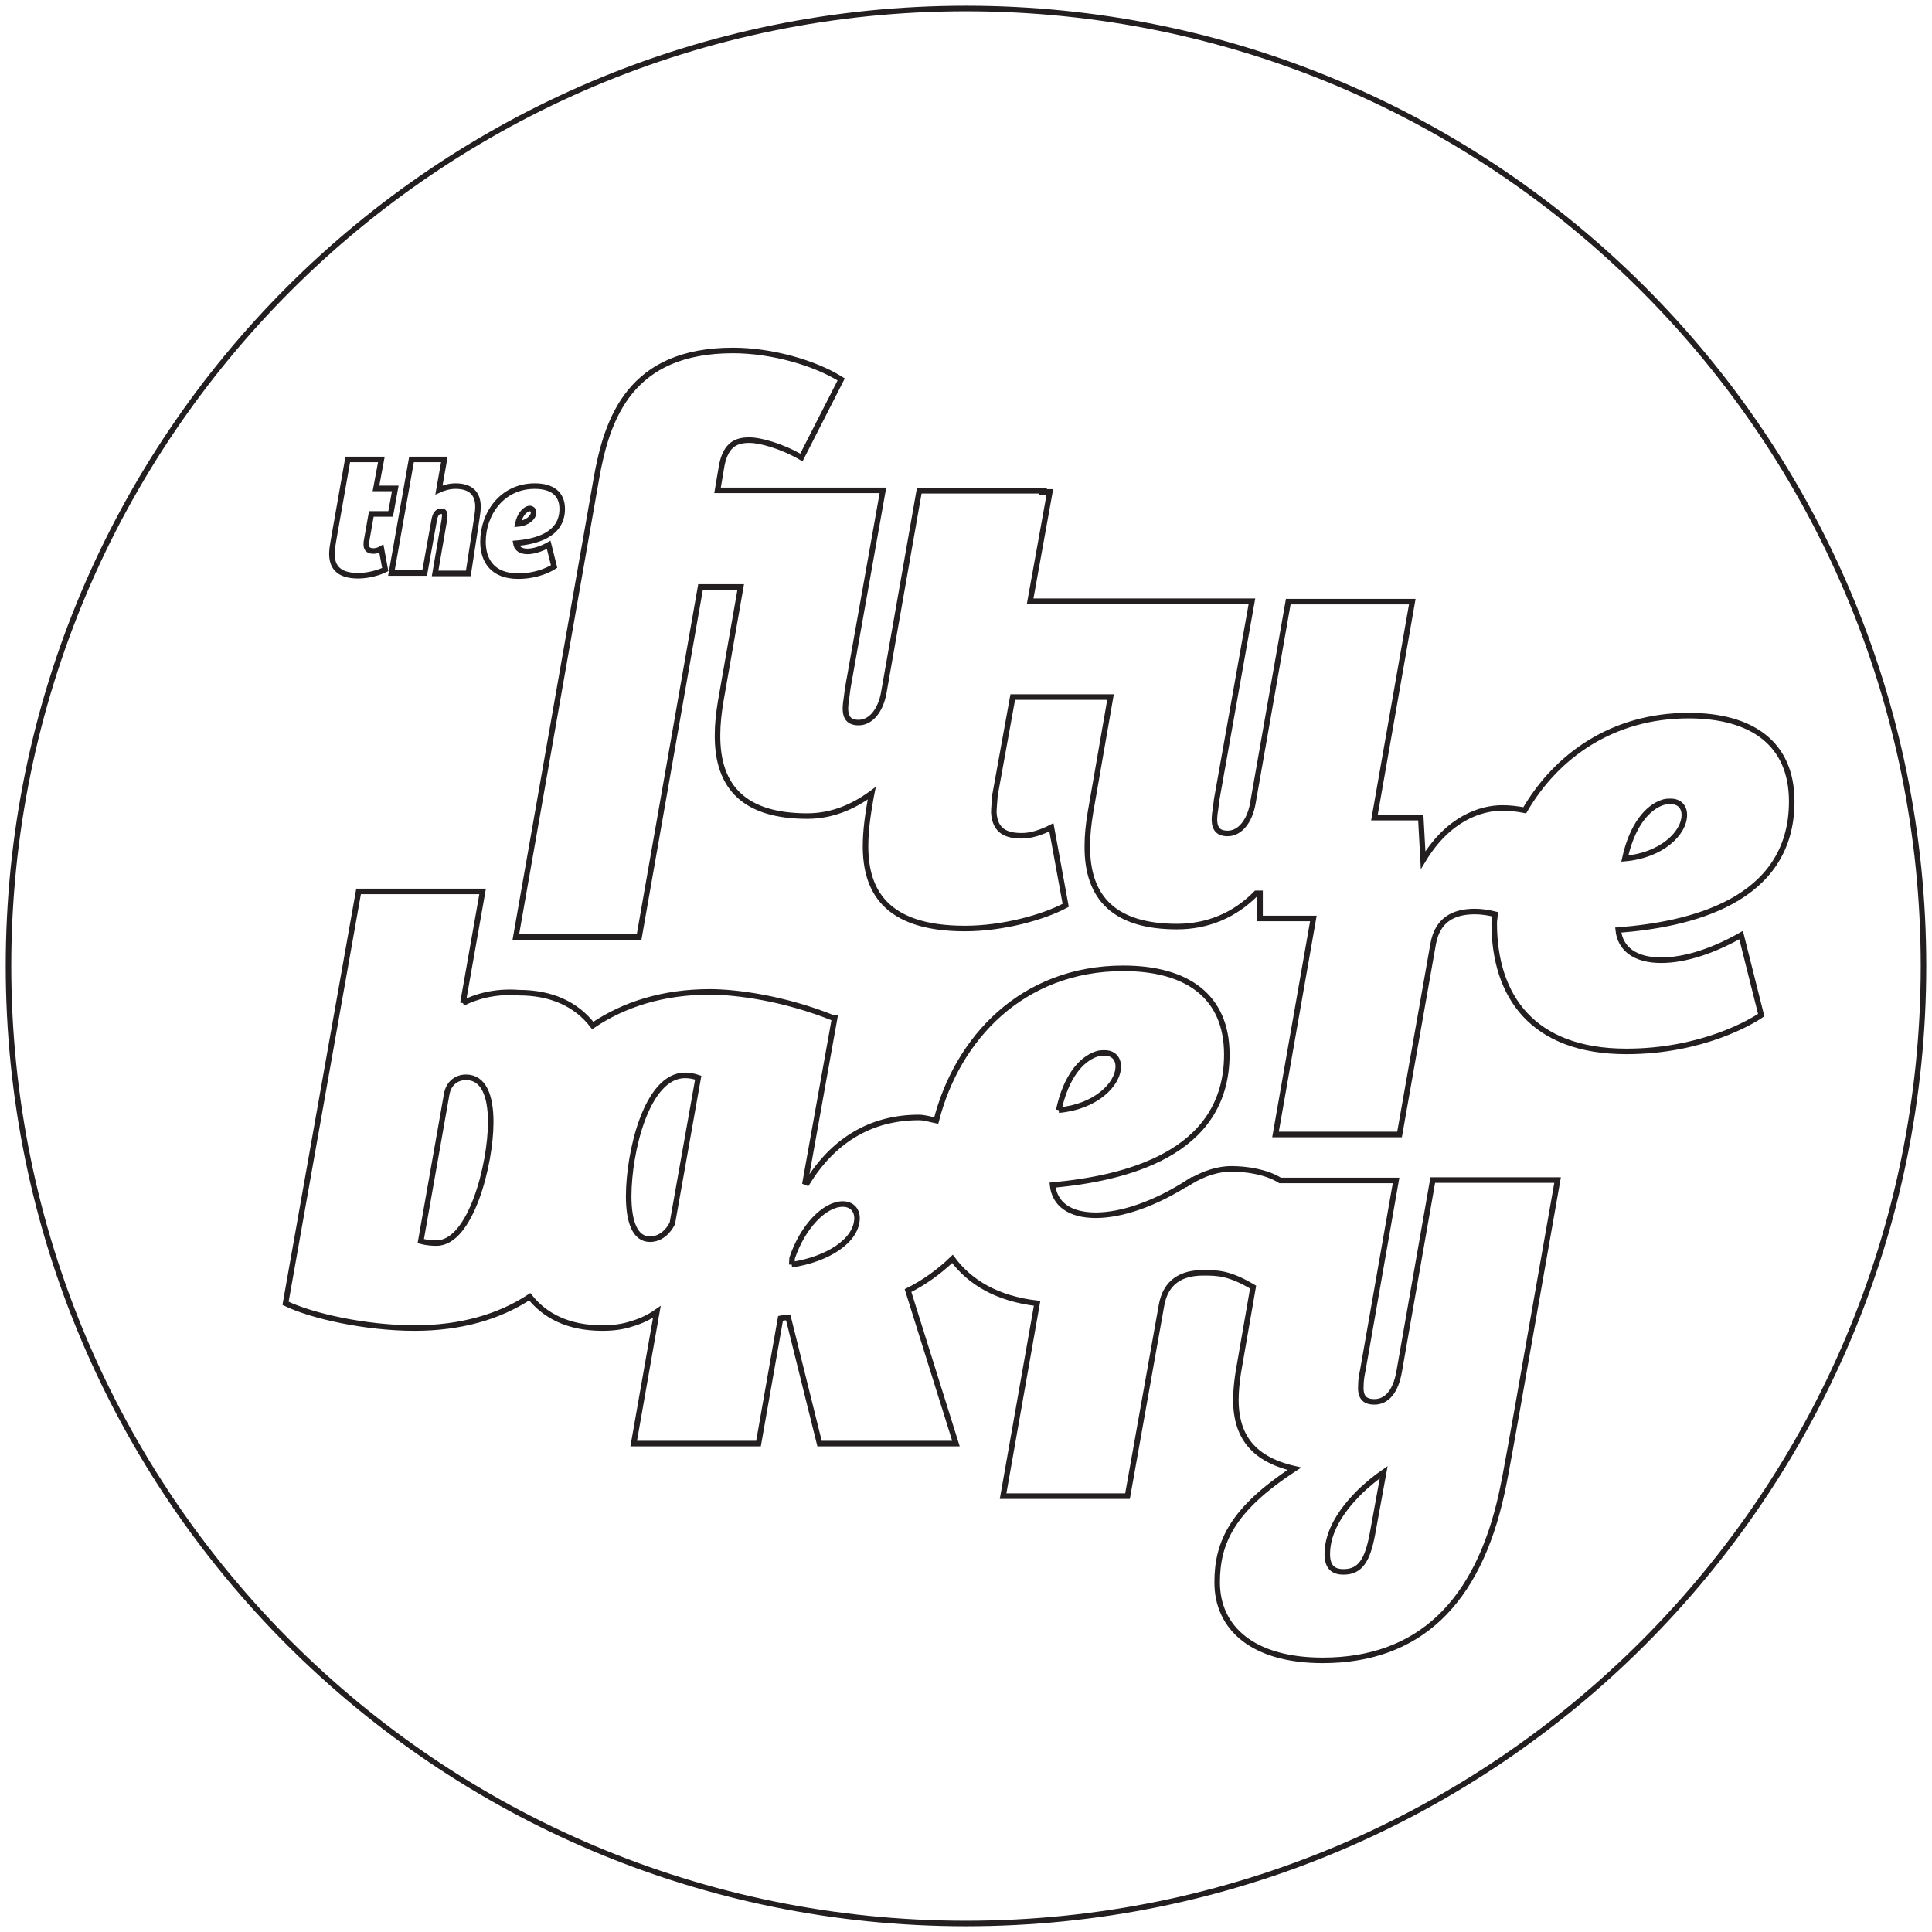
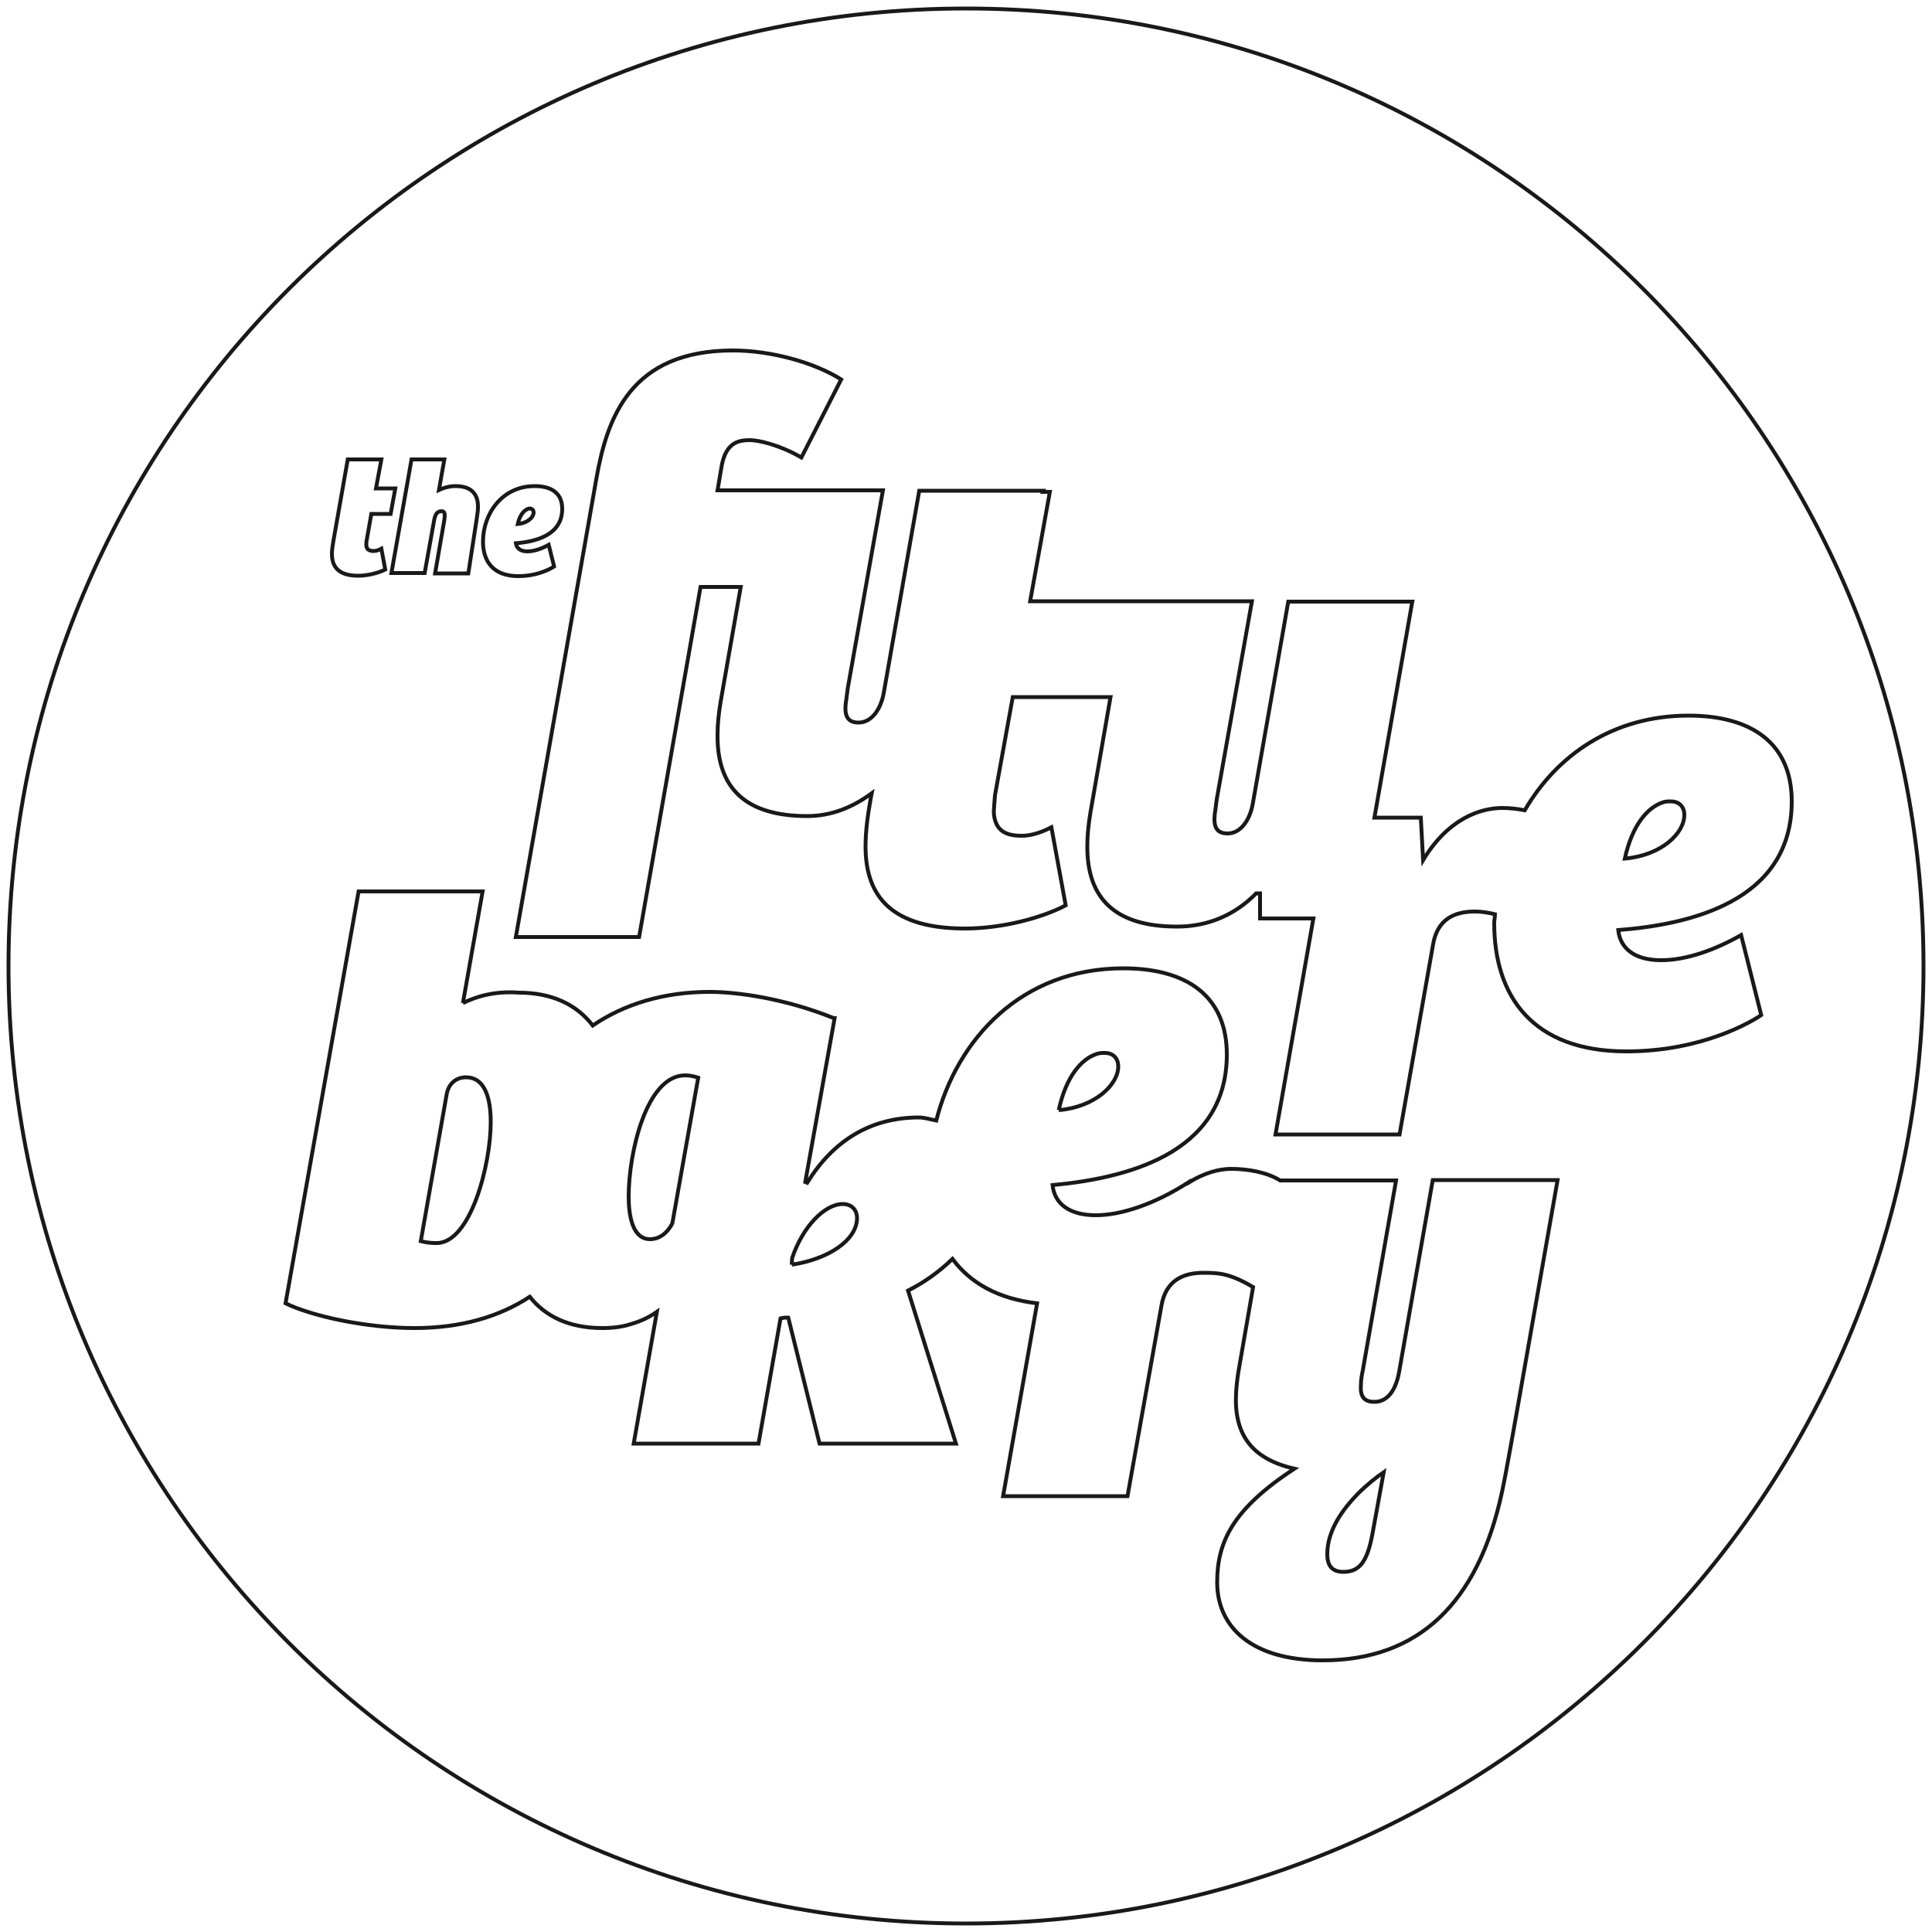
<svg xmlns="http://www.w3.org/2000/svg" version="1.1" id="Layer_1" x="0px" y="0px" viewBox="0 0 500 500" style="enable-background:new 0 0 500 500;" xml:space="preserve">
  <style type="text/css">
- 	.st0{fill:none;stroke:#231F20;stroke-width:1.432;}
+ 	.st0{fill:none;stroke:#191919;stroke-miterlimit:10;}
</style>
  <g>
-     <path class="st0" d="M497.8,250c0,136.9-111,247.8-247.8,247.8S2.2,386.9,2.2,250C2.2,113.1,113.1,2.2,250,2.2   S497.8,113.1,497.8,250" />
-     <path class="st0" d="M102.3,126.4h-5l1.4-7.5H90l-3.7,21c-0.2,1.2-0.4,2.3-0.4,3.4c0,3,1.3,5.7,6.8,5.7c2.6,0,5.4-0.8,7-1.6l-1-5.4   c-0.7,0.4-1.4,0.6-2,0.6c-1,0-1.9-0.3-1.9-1.6c0-0.3,0-0.8,0.1-1.2l1.2-6.8h5L102.3,126.4z M123.4,134.1c0.2-1.2,0.3-2.2,0.3-3   c0-3.5-2-5.3-5.8-5.3c-1.7,0-3.2,0.5-4.3,1l1.4-7.9h-8.5l-5.2,29.4h8.6l2.5-13.9c0.3-1.4,0.8-2.1,1.9-2.1c0.6,0,0.8,0.4,0.8,1.2   c0,0.3-0.1,0.6-0.1,1l-2.4,13.9h8.6L123.4,134.1z M120.6,278.8c4.6,0,6.4,4.8,6.4,11.6c0,11-5.2,31.3-14,31.3c-0.8,0-2.2,0-4.1-0.5   l6.7-38C116.1,280.3,118.2,278.8,120.6,278.8 M162.7,309.6c0-11.3,4.6-31.3,14.6-31.3c1.1,0,2.2,0.2,3.4,0.6l-6.7,37.7   c-1.1,2.2-3.1,4.1-5.8,4.1C164.3,320.7,162.7,316.1,162.7,309.6 M204.9,327.3l0.1-1.7c2.7-8.1,8.4-14,13.1-14   c2.2,0,3.7,1.4,3.7,3.7C221.7,321.1,214.2,325.9,204.9,327.3 M343.5,402.2c0-6,3.8-11.4,7.9-15.6c2.4-2.4,4.8-4.3,6.7-5.6   l-2.9,15.9c-1.3,7-3.2,9.9-7.5,9.9C345,406.8,343.5,405.5,343.5,402.2 M274,287.3c1.9-8.8,5.9-13.2,9.7-14.5   c0.8-0.3,1.4-0.3,2.2-0.3c2.2,0,3.5,1.4,3.5,3.5C289.4,280.7,283.4,286.5,274,287.3 M119.8,259.6l5.1-28.9H92.8L73.9,337.3   c6.8,3.3,20.8,6.4,33.4,6.4c11.9,0,21.9-2.9,29.8-8.1c3.9,4.9,9.9,8.1,18.8,8.1c2.7,0,5.2-0.3,7.6-1.1c2.4-0.7,4.5-1.7,6.5-3.1   l-6,34.1h32.3l5.7-32.4l1-0.2h1l8.1,32.6h35.3l-12.4-39.6c4-2,8-4.8,11.5-8.2c4.5,6.1,11.6,10.3,21.9,11.5l-8.8,49.9h32.2l8.8-49.4   c1.1-6.2,5.3-8.4,10.8-8.4c3.6,0,6.7,0,12.9,3.7l-3.8,21.9c-0.3,1.9-0.5,3.7-0.6,5.4c-0.6,10.5,3.7,17.1,15.1,19.7   c-16.1,10.5-20,19.1-20,29.4c0,11.8,9.2,20.2,27.3,20.2c24.8,0,40.2-14.8,46.4-43.5c1-4.5,3.5-18.9,4.1-22.2l10.3-58.6h-32.3   l-8.7,49.6c-0.9,5.1-3.2,7.8-6.4,7.8c-2.9,0-3.7-1.6-3.5-4.4c0-1.1,0.2-2.4,0.5-3.8l8.6-49.1h-30c-3.5-2.2-8.6-3-12.7-3   c-3,0-6.9,1-10.9,3.5l0-0.1c-8.8,5.7-17.5,8.6-24.1,8.6c-6.9,0-10.7-3-11.2-7.8c18.2-1.7,45.1-7.7,45.1-33.8   c0-15-10.2-22.3-26.8-22.3c-26.2,0-43,18.2-48.4,39.4c-1.5-0.3-3-0.8-4.5-0.8c-12.7,0-22.3,6.2-28.9,16.9l-0.5-0.2l7.6-42.4h-0.2v0   c-12.9-5.2-25.3-6.8-32.1-6.8c-12,0-22.2,3.2-30.3,8.7c-4.3-5.6-10.8-8.5-19.1-8.5C127.9,256.4,123,258,119.8,259.6 M138.1,132.6   c0,1.3-1.6,2.8-4.1,3c0.5-2.3,1.6-3.5,2.6-3.9c0.2-0.1,0.4-0.1,0.6-0.1C137.8,131.7,138.1,132.1,138.1,132.6 M145.5,131.7   c0-4-2.7-5.9-7.1-5.9c-8.6,0-13.4,7.3-13.4,14.4c0,5,2.6,8.9,9.1,8.9c5.3,0,8.7-2.1,9.3-2.5L142,141c-1.8,1-3.8,1.7-5.5,1.7   c-1.8,0-2.8-0.8-3-2.1C138.4,140.2,145.5,138.6,145.5,131.7 M435.9,210.9c0,4.8-6,10.5-15.4,11.3c1.9-8.7,5.9-13.2,9.7-14.5   c0.8-0.3,1.4-0.3,2.2-0.3C434.6,207.4,435.9,208.8,435.9,210.9 M463.7,207.4c0-14.9-10.2-22.2-26.7-22.2   c-19.7,0-34.2,10.4-42.4,24.5c-2-0.4-4-0.6-5.8-0.6c-5.6,0-14,2.7-20.5,13.5l-0.6-11h-12l9.8-55.9h-32.1l-9.2,52.4   c-0.8,4.3-3.2,7.6-6.5,7.6c-3,0-3.7-1.9-3.3-5.2c0.2-1.1,0.3-2.4,0.5-3.7l9.1-51.2h-30.4v0h-27l5.1-28.3h-1.8l0.1-0.3h-32.1   l-9.2,52.4c-0.8,4.3-3.2,7.6-6.5,7.6c-3,0-3.7-1.9-3.3-5.2c0.2-1.1,0.3-2.4,0.5-3.7l9.1-51.2h-21.8H196h-10.3l1.1-6.5   c1.1-5.6,4-6.5,7.2-6.5c2.5,0,8.1,1.4,13.4,4.5l10.3-20.2c-6.8-4.3-18-7.5-28-7.5c-26.5,0-32.6,17.3-35.4,33.4l-20.8,118.4h31.9   l15.9-90.6h10.4l-5.2,29.7c-0.5,3-0.8,5.9-0.8,8.4c-0.2,14.2,7.5,21.2,23.2,21.2c6.3,0,11.8-2.3,16.7-5.9l-0.2,1   c-0.8,4.5-1.4,8.6-1.4,12.7c0,11.1,4.8,21.3,25.7,21.3c9.9,0,20.3-2.9,26.1-6l-3.7-20.2c-2.7,1.4-5.4,2.2-7.6,2.2c-3.8,0-7-1-7.3-6   c0-1.1,0.2-3,0.3-4.5l4.6-25.4h25.3l-5.2,29.9c-0.5,3-0.8,5.9-0.8,8.4c-0.2,14.1,7.5,21.1,23.2,21.1c7.9,0,14.9-2.9,20.5-8.6h1v6.5   h13.8l-9.8,55.9h32.1l8.7-49.3c1.1-6.2,5.2-8.4,10.8-8.4c1.8,0,3.6,0.3,5.2,0.7c0,0.8-0.2,1.5-0.2,2.3c0,18.9,9.9,33.2,34.2,33.2   c19.7,0,32.6-7.8,34.9-9.4l-5.2-20.7c-6.7,3.8-14.1,6.5-20.7,6.5c-6.8,0-10.6-3-11.1-7.8C436.9,239.3,463.7,233.5,463.7,207.4" />
+     <path class="st0" d="M497.8,250c0,136.9-111,247.8-247.8,247.8S2.2,386.9,2.2,250S113.1,2.2,250,2.2S497.8,113.1,497.8,250" />
+     <path class="st0" d="M102.3,126.4h-5l1.4-7.5H90l-3.7,21c-0.2,1.2-0.4,2.3-0.4,3.4c0,3,1.3,5.7,6.8,5.7c2.6,0,5.4-0.8,7-1.6l-1-5.4   c-0.7,0.4-1.4,0.6-2,0.6c-1,0-1.9-0.3-1.9-1.6c0-0.3,0-0.8,0.1-1.2l1.2-6.8h5L102.3,126.4z M123.4,134.1c0.2-1.2,0.3-2.2,0.3-3   c0-3.5-2-5.3-5.8-5.3c-1.7,0-3.2,0.5-4.3,1l1.4-7.9h-8.5l-5.2,29.4h8.6l2.5-13.9c0.3-1.4,0.8-2.1,1.9-2.1c0.6,0,0.8,0.4,0.8,1.2   c0,0.3-0.1,0.6-0.1,1l-2.4,13.9h8.6L123.4,134.1z M120.6,278.8c4.6,0,6.4,4.8,6.4,11.6c0,11-5.2,31.3-14,31.3c-0.8,0-2.2,0-4.1-0.5   l6.7-38C116.1,280.3,118.2,278.8,120.6,278.8 M162.7,309.6c0-11.3,4.6-31.3,14.6-31.3c1.1,0,2.2,0.2,3.4,0.6l-6.7,37.7   c-1.1,2.2-3.1,4.1-5.8,4.1C164.3,320.7,162.7,316.1,162.7,309.6 M204.9,327.3l0.1-1.7c2.7-8.1,8.4-14,13.1-14   c2.2,0,3.7,1.4,3.7,3.7C221.7,321.1,214.2,325.9,204.9,327.3 M343.5,402.2c0-6,3.8-11.4,7.9-15.6c2.4-2.4,4.8-4.3,6.7-5.6   l-2.9,15.9c-1.3,7-3.2,9.9-7.5,9.9C345,406.8,343.5,405.5,343.5,402.2 M274,287.3c1.9-8.8,5.9-13.2,9.7-14.5   c0.8-0.3,1.4-0.3,2.2-0.3c2.2,0,3.5,1.4,3.5,3.5C289.4,280.7,283.4,286.5,274,287.3 M119.8,259.6l5.1-28.9H92.8L73.9,337.3   c6.8,3.3,20.8,6.4,33.4,6.4c11.9,0,21.9-2.9,29.8-8.1c3.9,4.9,9.9,8.1,18.8,8.1c2.7,0,5.2-0.3,7.6-1.1c2.4-0.7,4.5-1.7,6.5-3.1   l-6,34.1h32.3l5.7-32.4l1-0.2h1l8.1,32.6h35.3L235,334c4-2,8-4.8,11.5-8.2c4.5,6.1,11.6,10.3,21.9,11.5l-8.8,49.9h32.2l8.8-49.4   c1.1-6.2,5.3-8.4,10.8-8.4c3.6,0,6.7,0,12.9,3.7l-3.8,21.9c-0.3,1.9-0.5,3.7-0.6,5.4c-0.6,10.5,3.7,17.1,15.1,19.7   c-16.1,10.5-20,19.1-20,29.4c0,11.8,9.2,20.2,27.3,20.2c24.8,0,40.2-14.8,46.4-43.5c1-4.5,3.5-18.9,4.1-22.2l10.3-58.6h-32.3   l-8.7,49.6c-0.9,5.1-3.2,7.8-6.4,7.8c-2.9,0-3.7-1.6-3.5-4.4c0-1.1,0.2-2.4,0.5-3.8l8.6-49.1h-30c-3.5-2.2-8.6-3-12.7-3   c-3,0-6.9,1-10.9,3.5v-0.1c-8.8,5.7-17.5,8.6-24.1,8.6c-6.9,0-10.7-3-11.2-7.8c18.2-1.7,45.1-7.7,45.1-33.8   c0-15-10.2-22.3-26.8-22.3c-26.2,0-43,18.2-48.4,39.4c-1.5-0.3-3-0.8-4.5-0.8c-12.7,0-22.3,6.2-28.9,16.9l-0.5-0.2l7.6-42.4h-0.2   l0,0c-12.9-5.2-25.3-6.8-32.1-6.8c-12,0-22.2,3.2-30.3,8.7c-4.3-5.6-10.8-8.5-19.1-8.5C127.9,256.4,123,258,119.8,259.6    M138.1,132.6c0,1.3-1.6,2.8-4.1,3c0.5-2.3,1.6-3.5,2.6-3.9c0.2-0.1,0.4-0.1,0.6-0.1C137.8,131.7,138.1,132.1,138.1,132.6    M145.5,131.7c0-4-2.7-5.9-7.1-5.9c-8.6,0-13.4,7.3-13.4,14.4c0,5,2.6,8.9,9.1,8.9c5.3,0,8.7-2.1,9.3-2.5L142,141   c-1.8,1-3.8,1.7-5.5,1.7c-1.8,0-2.8-0.8-3-2.1C138.4,140.2,145.5,138.6,145.5,131.7 M435.9,210.9c0,4.8-6,10.5-15.4,11.3   c1.9-8.7,5.9-13.2,9.7-14.5c0.8-0.3,1.4-0.3,2.2-0.3C434.6,207.4,435.9,208.8,435.9,210.9 M463.7,207.4c0-14.9-10.2-22.2-26.7-22.2   c-19.7,0-34.2,10.4-42.4,24.5c-2-0.4-4-0.6-5.8-0.6c-5.6,0-14,2.7-20.5,13.5l-0.6-11h-12l9.8-55.9h-32.1l-9.2,52.4   c-0.8,4.3-3.2,7.6-6.5,7.6c-3,0-3.7-1.9-3.3-5.2c0.2-1.1,0.3-2.4,0.5-3.7l9.1-51.2h-30.4l0,0h-27l5.1-28.3h-1.8l0.1-0.3h-32.1   l-9.2,52.4c-0.8,4.3-3.2,7.6-6.5,7.6c-3,0-3.7-1.9-3.3-5.2c0.2-1.1,0.3-2.4,0.5-3.7l9.1-51.2h-21.8H196h-10.3l1.1-6.5   c1.1-5.6,4-6.5,7.2-6.5c2.5,0,8.1,1.4,13.4,4.5l10.3-20.2c-6.8-4.3-18-7.5-28-7.5c-26.5,0-32.6,17.3-35.4,33.4l-20.8,118.4h31.9   l15.9-90.6h10.4l-5.2,29.7c-0.5,3-0.8,5.9-0.8,8.4c-0.2,14.2,7.5,21.2,23.2,21.2c6.3,0,11.8-2.3,16.7-5.9l-0.2,1   c-0.8,4.5-1.4,8.6-1.4,12.7c0,11.1,4.8,21.3,25.7,21.3c9.9,0,20.3-2.9,26.1-6l-3.7-20.2c-2.7,1.4-5.4,2.2-7.6,2.2c-3.8,0-7-1-7.3-6   c0-1.1,0.2-3,0.3-4.5l4.6-25.4h25.3l-5.2,29.9c-0.5,3-0.8,5.9-0.8,8.4c-0.2,14.1,7.5,21.1,23.2,21.1c7.9,0,14.9-2.9,20.5-8.6h1v6.5   h13.8l-9.8,55.9h32.1l8.7-49.3c1.1-6.2,5.2-8.4,10.8-8.4c1.8,0,3.6,0.3,5.2,0.7c0,0.8-0.2,1.5-0.2,2.3c0,18.9,9.9,33.2,34.2,33.2   c19.7,0,32.6-7.8,34.9-9.4l-5.2-20.7c-6.7,3.8-14.1,6.5-20.7,6.5c-6.8,0-10.6-3-11.1-7.8C436.9,239.3,463.7,233.5,463.7,207.4" />
  </g>
</svg>
